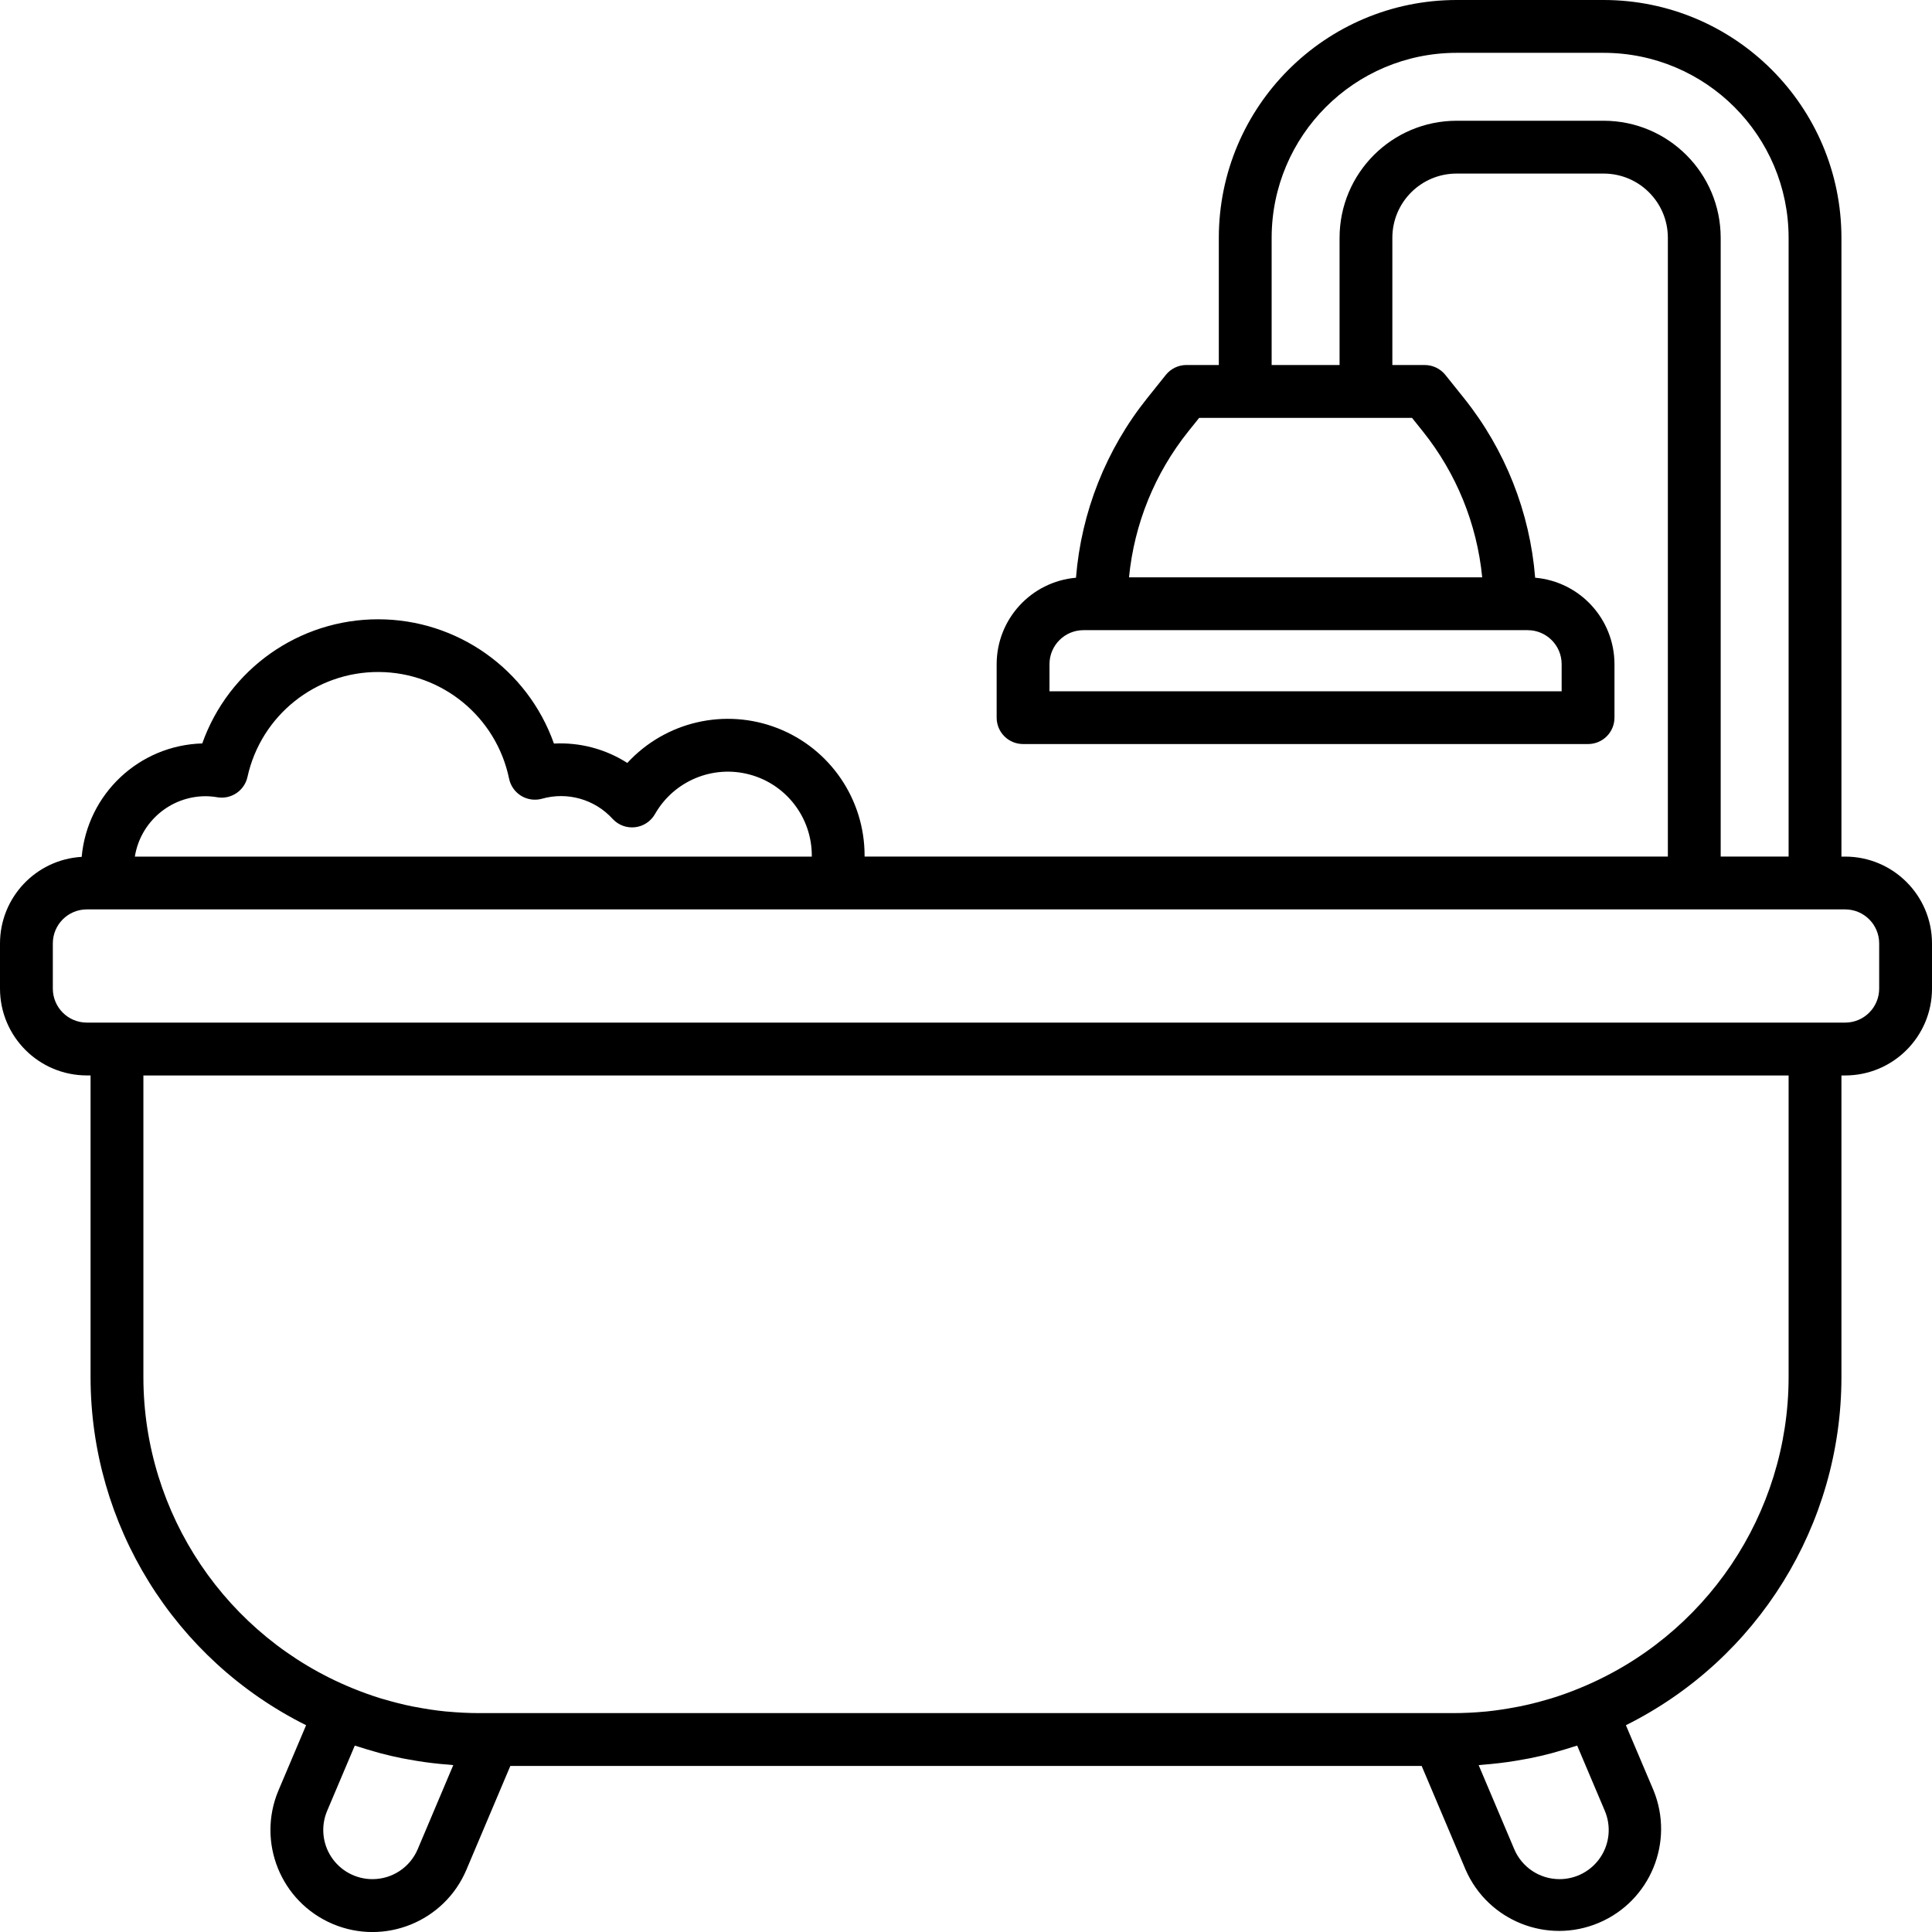
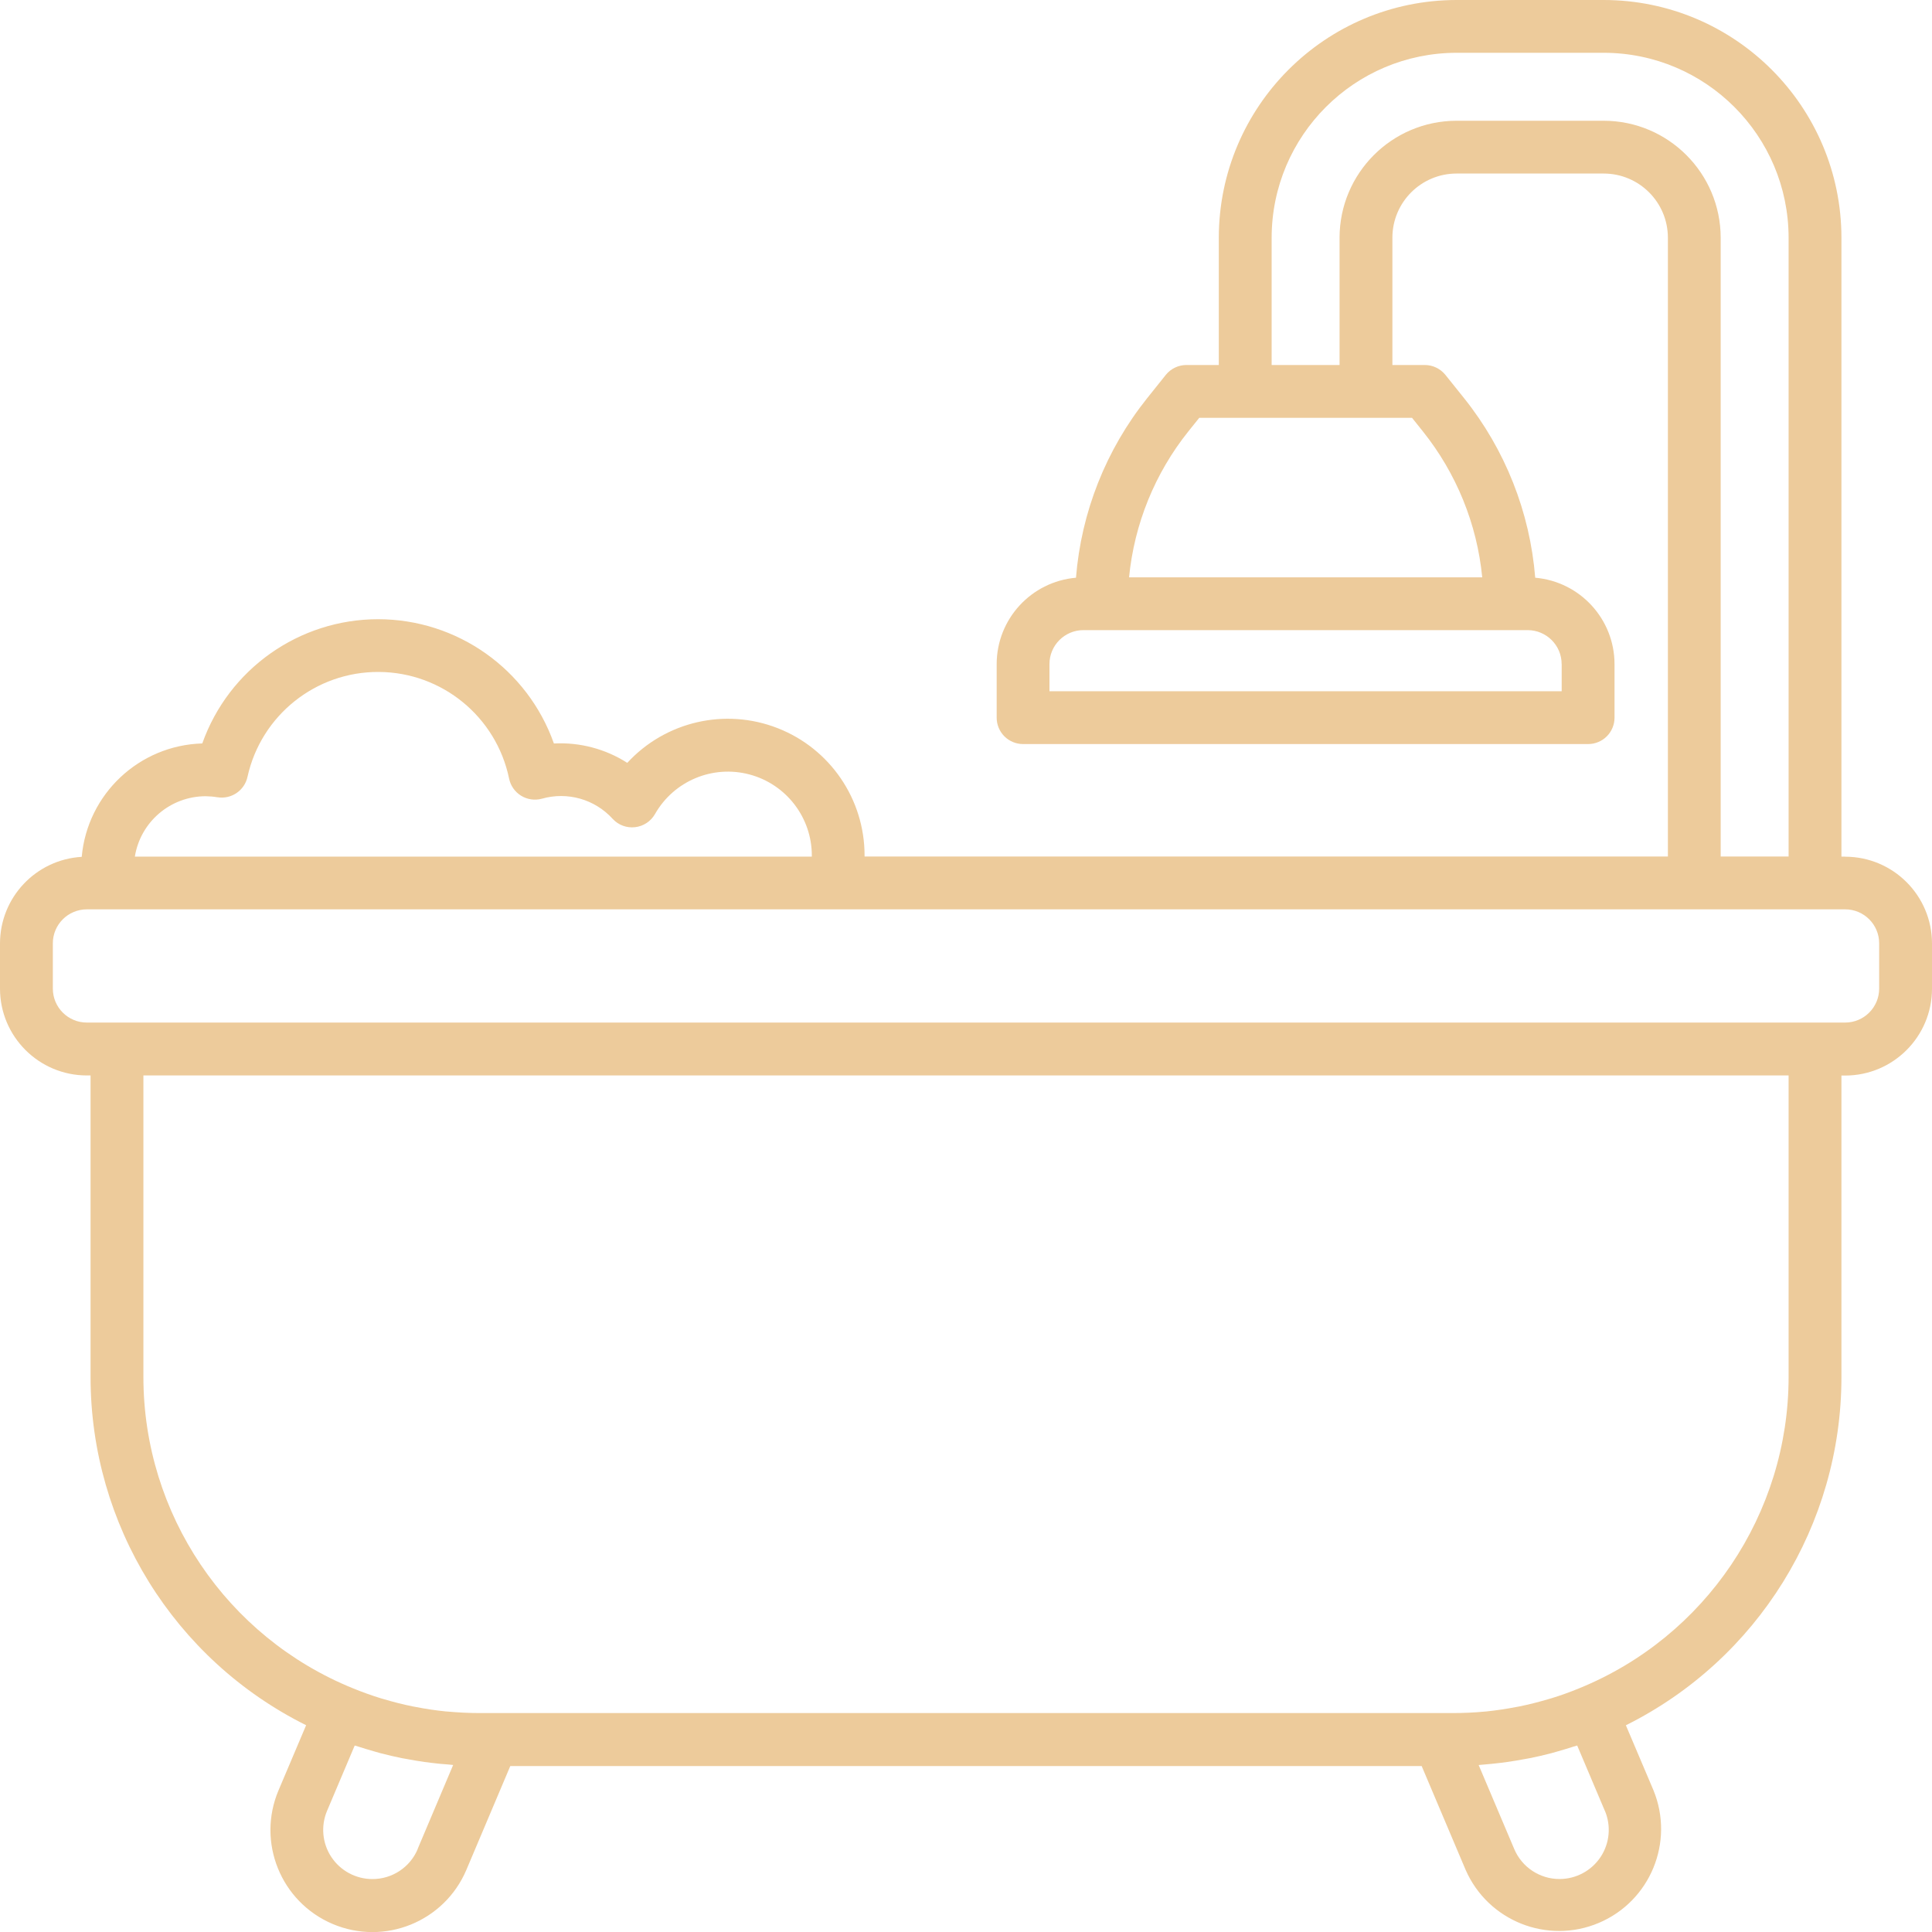
- <svg xmlns="http://www.w3.org/2000/svg" width="512" height="512" viewBox="0 0 128 128">
-   <path d="M122.25,56.752H122v-41A15.767,15.767,0,0,0,106.247,0H96.5a15.767,15.767,0,0,0-15.75,15.75v8.432H78.605a1.755,1.755,0,0,0-1.365.654L76,26.386a21.833,21.833,0,0,0-4.713,11.89A5.755,5.755,0,0,0,66.031,44v3.545a1.749,1.749,0,0,0,1.75,1.75h37.432a1.749,1.749,0,0,0,1.75-1.75V44a5.755,5.755,0,0,0-5.255-5.725A21.827,21.827,0,0,0,97,26.387l-1.241-1.548a1.75,1.75,0,0,0-1.365-.655H92.247V15.752A4.254,4.254,0,0,1,96.5,11.5h9.75a4.254,4.254,0,0,1,4.25,4.25v41H57.281c0-.021,0-.043,0-.063a9.057,9.057,0,0,0-15.72-6.14A8.218,8.218,0,0,0,36.7,49.263a12.361,12.361,0,0,0-23.3-.009,8.259,8.259,0,0,0-7.988,7.515A5.752,5.752,0,0,0,0,62.5v3a5.756,5.756,0,0,0,5.75,5.75H6v20A25.776,25.776,0,0,0,20.28,114.3l-1.826,4.309A6.757,6.757,0,0,0,30.9,123.878L33.81,117H94.19l2.912,6.877a6.758,6.758,0,0,0,12.444-5.273L107.72,114.3A25.776,25.776,0,0,0,122,91.252v-20h.25A5.756,5.756,0,0,0,128,65.5v-3A5.756,5.756,0,0,0,122.25,56.752ZM103.463,44v1.8H69.531V44a2.253,2.253,0,0,1,2.25-2.25h29.432A2.253,2.253,0,0,1,103.463,44Zm-9.2-15.424A18.322,18.322,0,0,1,98.2,38.251H74.8a18.322,18.322,0,0,1,3.932-9.674l.717-.893h14.1ZM106.247,8H96.5a7.759,7.759,0,0,0-7.75,7.75v8.432h-4.5V15.752A12.263,12.263,0,0,1,96.5,3.5h9.75a12.263,12.263,0,0,1,12.25,12.25v41H114v-41A7.759,7.759,0,0,0,106.247,8ZM13.625,52.751a4.807,4.807,0,0,1,.78.071,1.747,1.747,0,0,0,1.991-1.35,8.862,8.862,0,0,1,17.331.113,1.749,1.749,0,0,0,2.167,1.337,4.623,4.623,0,0,1,4.7,1.338,1.749,1.749,0,0,0,2.8-.326,5.559,5.559,0,0,1,10.39,2.755v.063H8.934A4.757,4.757,0,0,1,13.625,52.751Zm14.05,69.762a3.251,3.251,0,0,1-3,1.985,3.255,3.255,0,0,1-3-4.526l1.831-4.322c.084.029.171.05.256.078.335.11.674.211,1.016.307.146.041.291.086.437.125.469.123.942.234,1.421.33.138.028.277.049.415.075.359.066.719.127,1.083.178.177.025.354.047.532.068q.522.063,1.05.1c.105.009.21.024.315.031Zm76.817-6.863,1.831,4.322a3.255,3.255,0,0,1-3,4.526,3.253,3.253,0,0,1-3-1.985l-2.358-5.568c.105-.007.208-.022.312-.03q.534-.042,1.062-.105c.172-.021.344-.042.516-.066.372-.052.741-.114,1.107-.182.132-.025.264-.044.395-.071q.718-.145,1.423-.331c.148-.039.294-.084.441-.125q.51-.144,1.013-.307C104.321,115.7,104.407,115.679,104.492,115.65Zm14.008-24.4a22.282,22.282,0,0,1-13.879,20.61c-.6.246-1.217.469-1.838.66-.069.021-.141.039-.211.06-.631.187-1.268.35-1.913.479-.06.013-.12.021-.18.033-.664.128-1.333.23-2.009.3-.028,0-.057,0-.085.006-.706.067-1.418.1-2.135.1H31.75c-.706,0-1.406-.037-2.1-.1l-.129-.01c-.665-.066-1.324-.167-1.977-.293-.069-.013-.139-.023-.208-.037-.639-.129-1.272-.29-1.9-.476-.074-.022-.148-.041-.221-.063-.62-.191-1.231-.413-1.836-.659A22.282,22.282,0,0,1,9.5,91.252v-20h109Zm6-25.75a2.253,2.253,0,0,1-2.25,2.25H5.75A2.253,2.253,0,0,1,3.5,65.5v-3a2.253,2.253,0,0,1,2.25-2.25h116.5a2.253,2.253,0,0,1,2.25,2.25Z" />
+ <svg xmlns="http://www.w3.org/2000/svg" width="40" height="40" viewBox="0 0 40 40">
+   <path fill="rgb(237,203,155)" fill-rule="evenodd" d="M38.203 17.735H38.125V4.922C38.122 2.205 35.92.002 33.202 0H30.156c-2.717.003-4.919 2.205-4.922 4.922v2.635h-.67c-.166 0-.323.075-.427.204L23.75 8.245c-.851 1.064-1.364 2.358-1.473 3.716-.928.081-1.641.857-1.642 1.789v1.108c-0.0.145.057.284.16.387.103.103.242.16.387.16h11.698c.145 0.0.284-.057.387-.16.103-.103.16-.242.16-.387v-1.108c-.001-.932-.714-1.708-1.642-1.789-.109-1.357-.621-2.651-1.471-3.715l-.388-.484c-.104-.129-.261-.205-.427-.205h-.671V4.922c0-.734.595-1.329 1.329-1.329h3.047c.733.001 1.327.595 1.328 1.328v12.812H17.9v-.02c.001-1.166-.714-2.214-1.801-2.638-1.086-.424-2.322-.139-3.112.719-.452-.289-.983-.429-1.519-.401-.546-1.542-2.004-2.572-3.64-2.573C6.194 12.821 4.735 13.85 4.188 15.392c-1.307.038-2.379 1.046-2.496 2.348C.743 17.796.002 18.581 0 19.531v.938c.001.992.805 1.796 1.797 1.797H1.875v6.25c.002 3.053 1.73 5.842 4.463 7.203l-.571 1.347c-.455 1.074.047 2.313 1.121 2.768 1.074.455 2.313-.047 2.768-1.121l.909-2.149h18.869l.91 2.149c.464 1.06 1.694 1.549 2.759 1.098 1.065-.451 1.569-1.676 1.13-2.746l-.571-1.345c2.732-1.361 4.46-4.15 4.463-7.202v-6.25h.078c.992-.001 1.796-.805 1.797-1.797v-.938c-.001-.992-.805-1.795-1.797-1.796zM33.202 2.5H30.156c-1.337.002-2.42 1.085-2.422 2.422v2.635h-1.406V4.922c.002-2.113 1.715-3.826 3.828-3.829h3.047c2.113.002 3.826 1.715 3.828 3.828v12.812H35.625V4.922c-.002-1.337-1.086-2.421-2.423-2.422zM30.688 11.953c-.108-1.106-.536-2.156-1.23-3.023l-.223-.279h-4.406l-.224.279c-.694.867-1.121 1.918-1.229 3.023h7.312zm1.645 1.796v.562H21.728v-.562c0-.388.315-.703.703-.703h9.198c.388.001.703.315.703.703zM4.502 16.507c-.081-.014-.162-.021-.244-.022-.729.001-1.35.53-1.466 1.25h14.016v-.02c.001-.788-.53-1.479-1.292-1.681-.762-.202-1.565.134-1.955.82-.086.151-.239.252-.412.272-.173.02-.345-.043-.463-.171-.37-.408-.939-.57-1.469-.418-.145.039-.301.016-.429-.063-.128-.079-.218-.208-.248-.355-.265-1.279-1.388-2.199-2.694-2.207-1.306-.009-2.441.897-2.722 2.172-.062.284-.336.469-.622.422zM38.203 21.171c.388-.001.703-.315.703-.703v-.938c-0-.388-.315-.703-.703-.703H1.797c-.388.001-.703.315-.703.703v.938c0.0.388.315.703.703.703h36.406zm-1.172 7.344c-.003 2.828-1.718 5.374-4.337 6.44-.188.077-.38.147-.574.206-.022.007-.044.012-.066.019-.197.058-.396.109-.598.15-.019.004-.037.007-.056.01-.207.04-.417.072-.628.094-.009 0-.018 0-.027.002-.221.021-.443.031-.667.031H9.922c-.221 0-.439-.012-.656-.031l-.04-.003c-.208-.021-.414-.052-.618-.092-.022-.004-.043-.007-.065-.012-.2-.04-.397-.091-.594-.149-.023-.007-.046-.013-.069-.02-.194-.06-.385-.129-.574-.206C4.686 33.889 2.972 31.344 2.969 28.516v-6.25h34.062v6.249zM8.648 38.284c-.159.377-.529.621-.938.62-.341 0-.66-.171-.849-.455-.189-.285-.222-.645-.089-.959l.572-1.351c.026.009.053.016.08.024.105.034.211.066.317.096.046.013.091.027.137.039.147.038.294.073.444.103.043.009.087.015.13.023.112.021.225.04.338.056.055.008.111.015.166.021.109.013.218.024.328.031.033.003.066.008.098.01l-.736 1.741zm24.578-.794l-.572-1.351c-.027.009-.053.016-.081.024-.105.034-.21.066-.317.096-.046.013-.092.027-.138.039-.147.039-.295.073-.445.103-.041.008-.082.014-.123.022-.114.021-.23.041-.346.057-.054.008-.107.014-.161.021-.11.013-.221.024-.332.033-.032.003-.065.007-.097.009l.737 1.74c.159.376.529.621.938.62.341 0.0.66-.171.849-.455.189-.285.222-.645.089-.959z" />
</svg>
